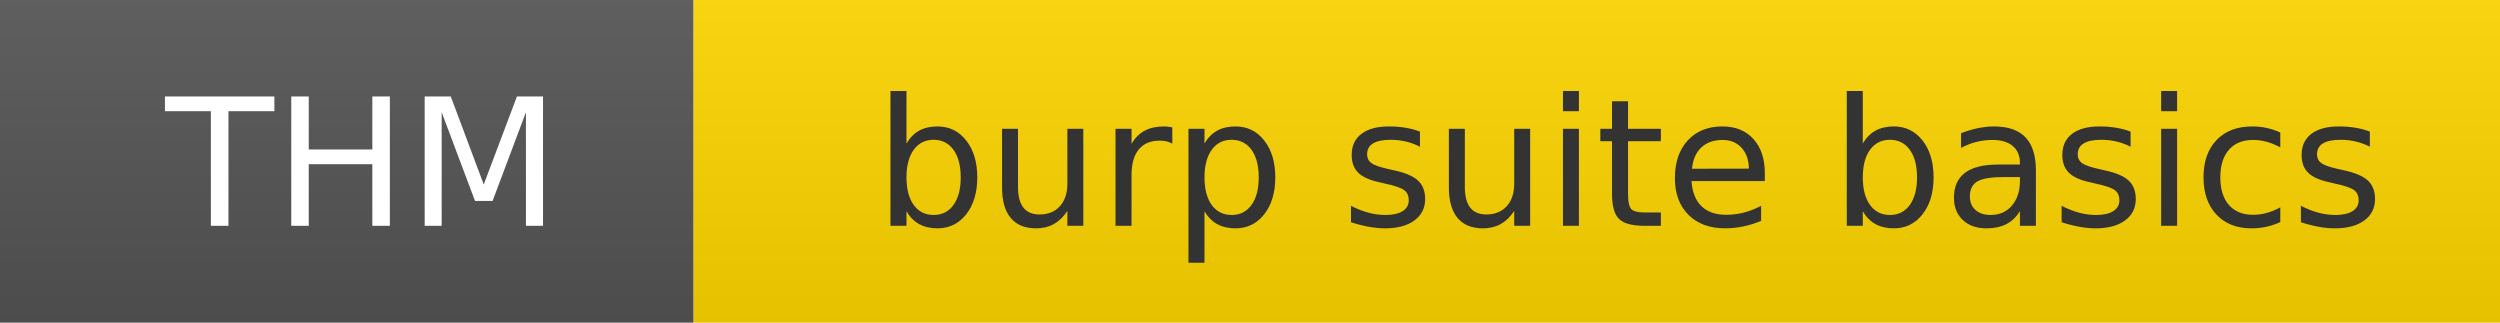
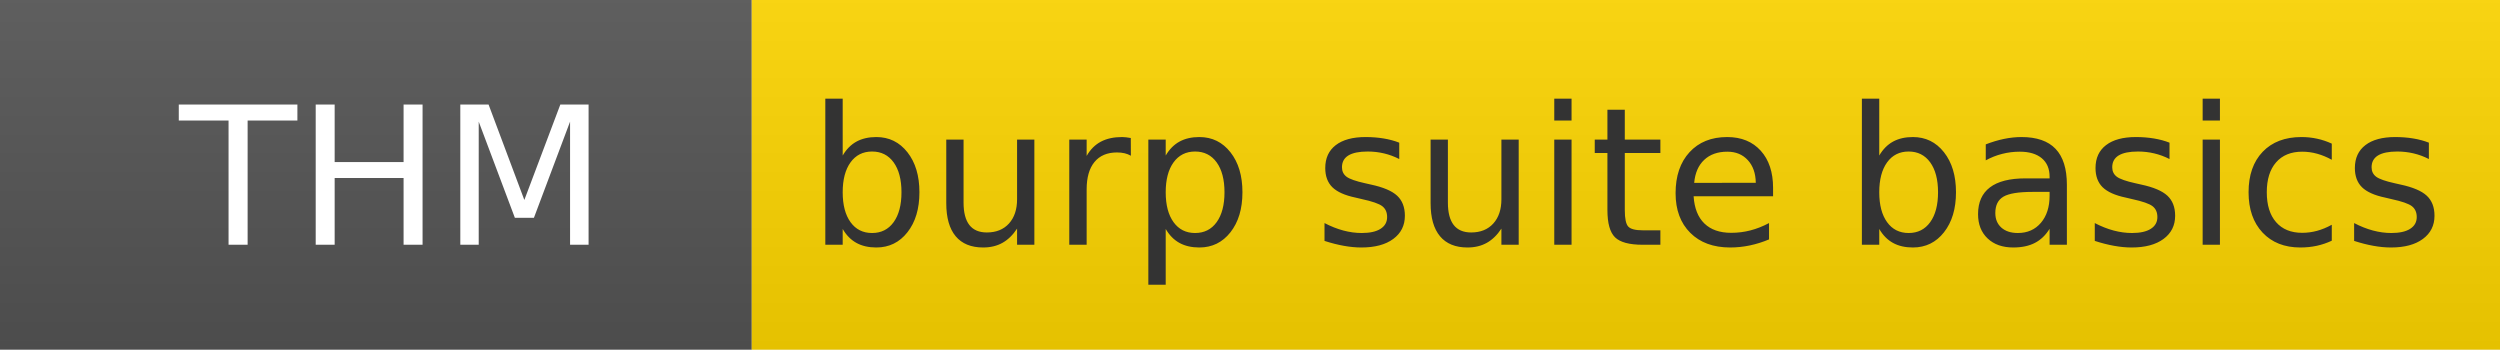
- <svg xmlns="http://www.w3.org/2000/svg" width="155" height="20" role="img">
+ <svg xmlns="http://www.w3.org/2000/svg" width="143" height="20" role="img">
  <linearGradient id="s" x2="0" y2="100%">
    <stop offset="0" stop-color="#bbb" stop-opacity=".1" />
    <stop offset="1" stop-opacity=".1" />
  </linearGradient>
  <g>
    <rect width="43" height="20" fill="#555" />
    <rect x="43" width="267" height="20" fill="#ffd700" />
    <rect width="310" height="20" fill="url(#s)" />
  </g>
  <g fill="#fff" text-anchor="middle" font-family="Verdana,Geneva,DejaVu Sans,sans-serif" text-rendering="geometricPrecision" font-size="110">
    <text x="225" y="140" transform="scale(.1)" fill="#fff">THM</text>
-     <text x="1010" y="140" transform="scale(.1)" fill="#333">
+     <text x="930" y="140" transform="scale(.1)" fill="#333">
            burp suite basics
        </text>
  </g>
</svg>
